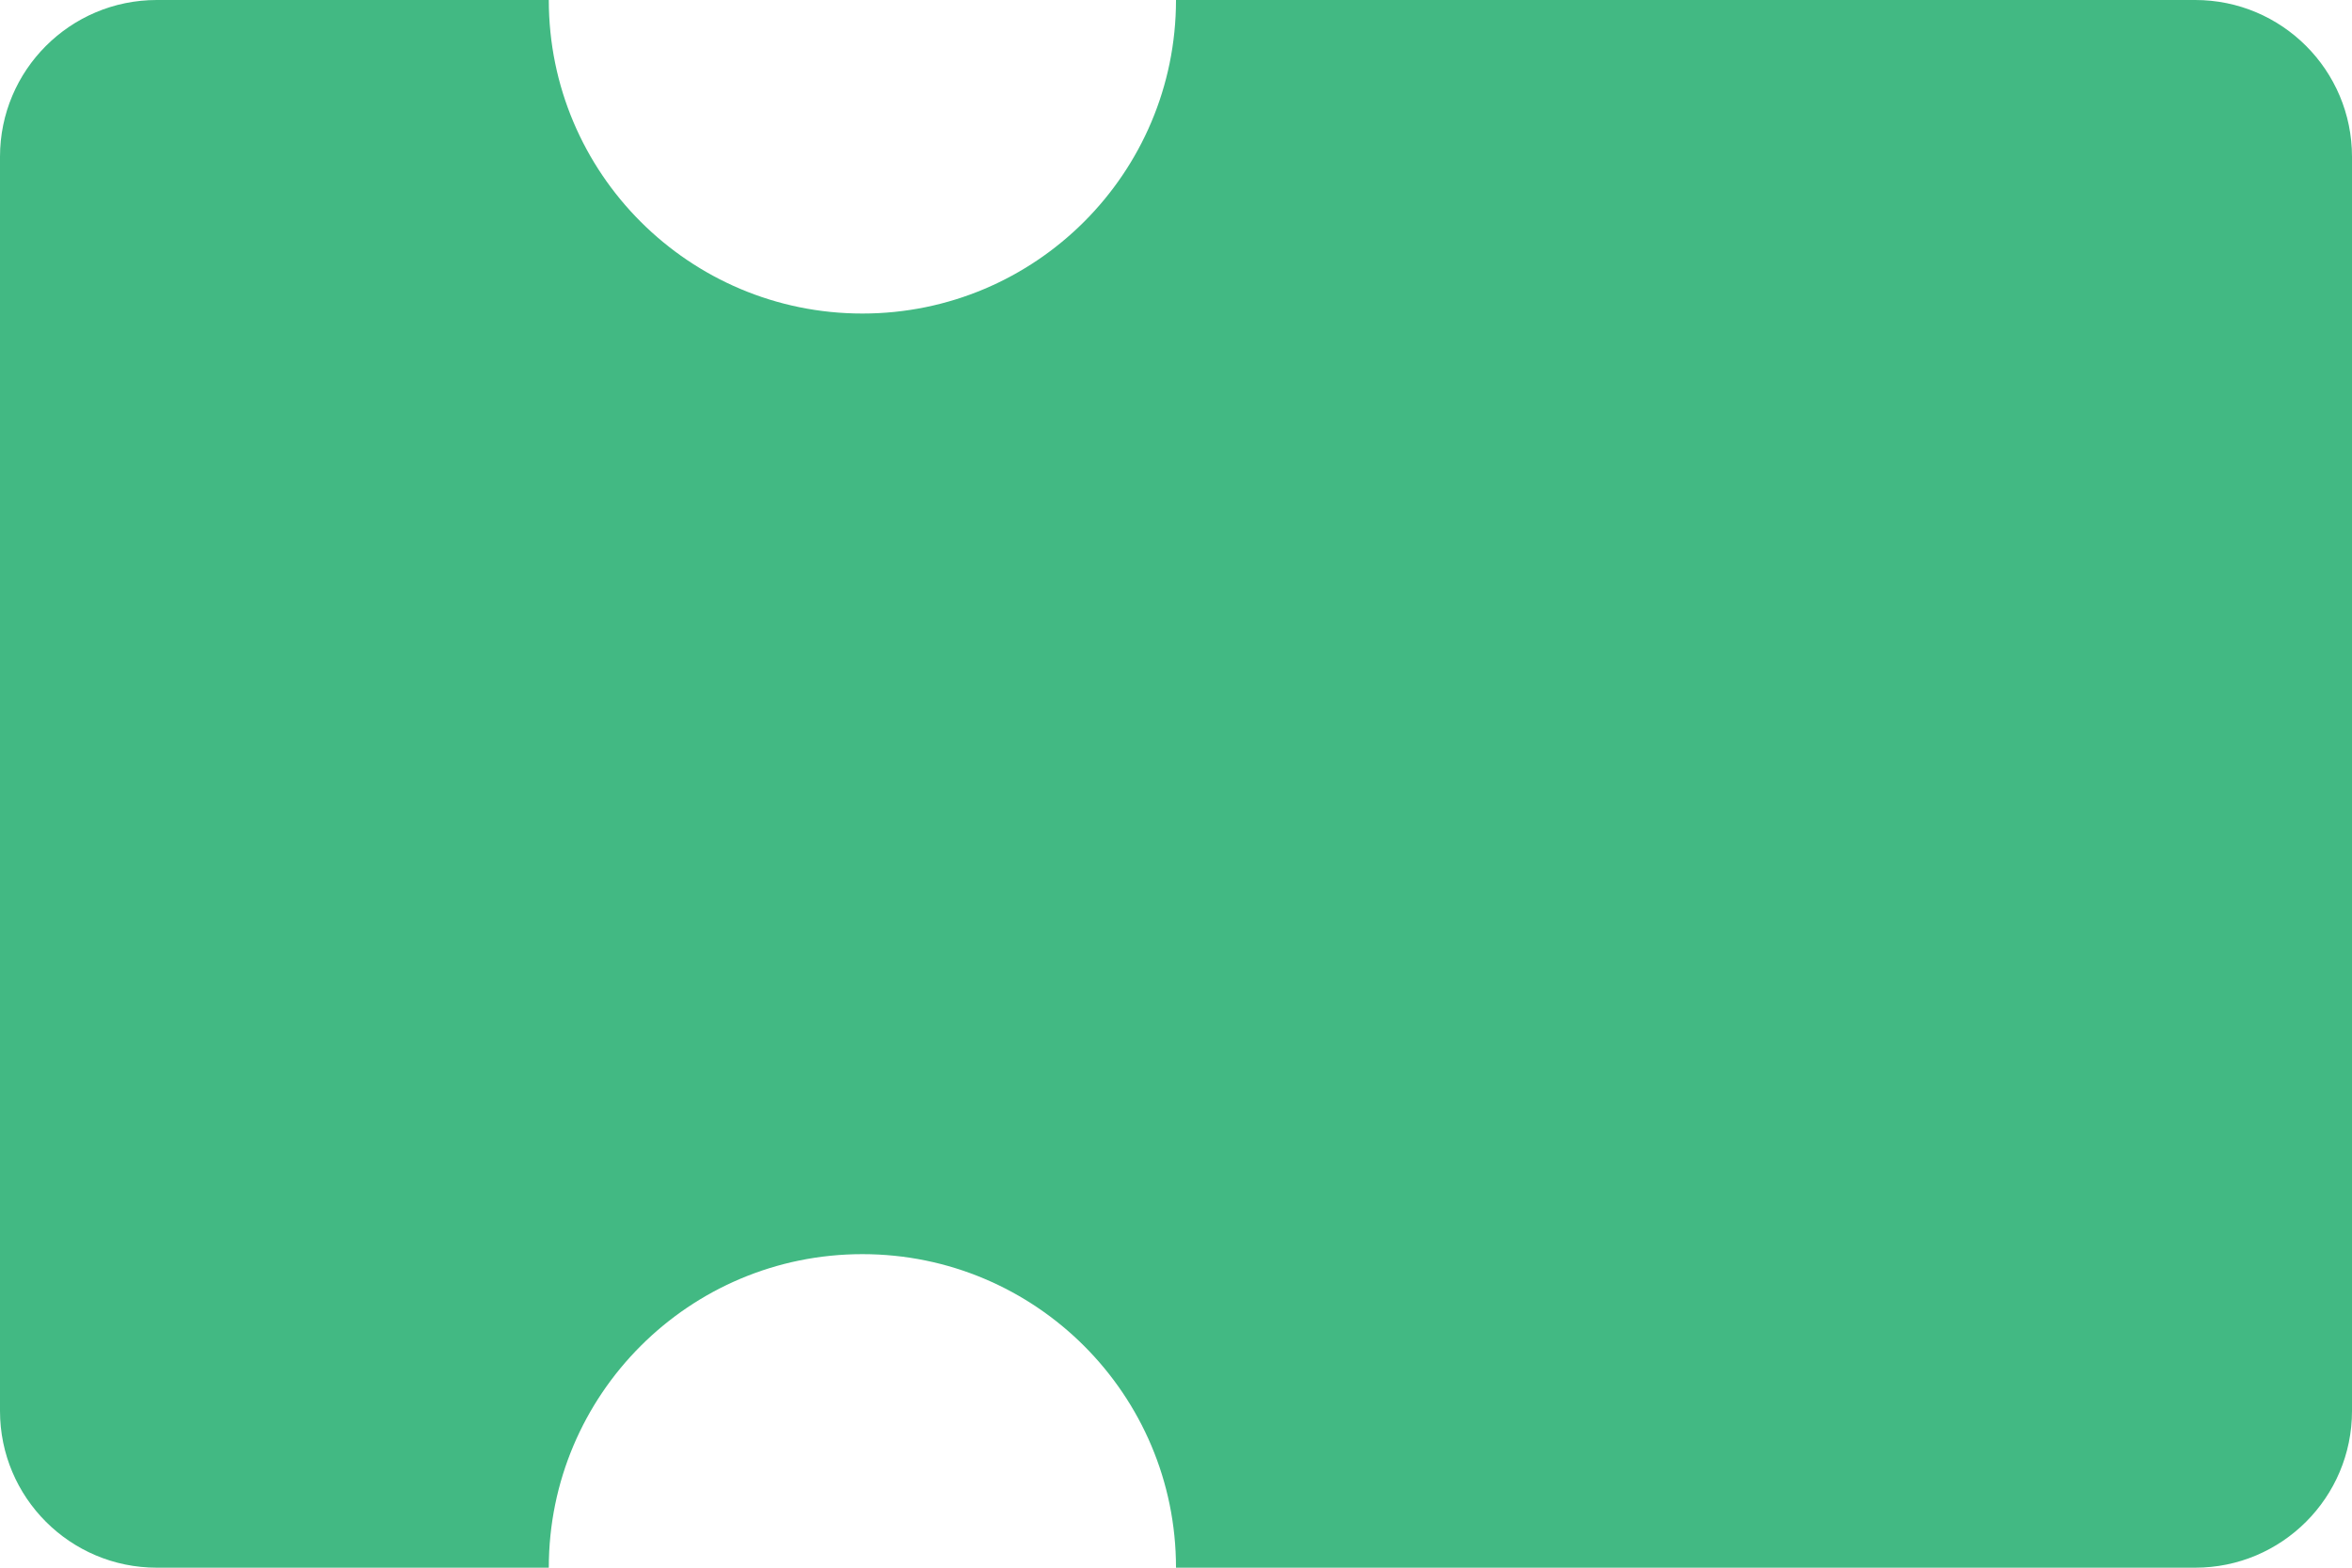
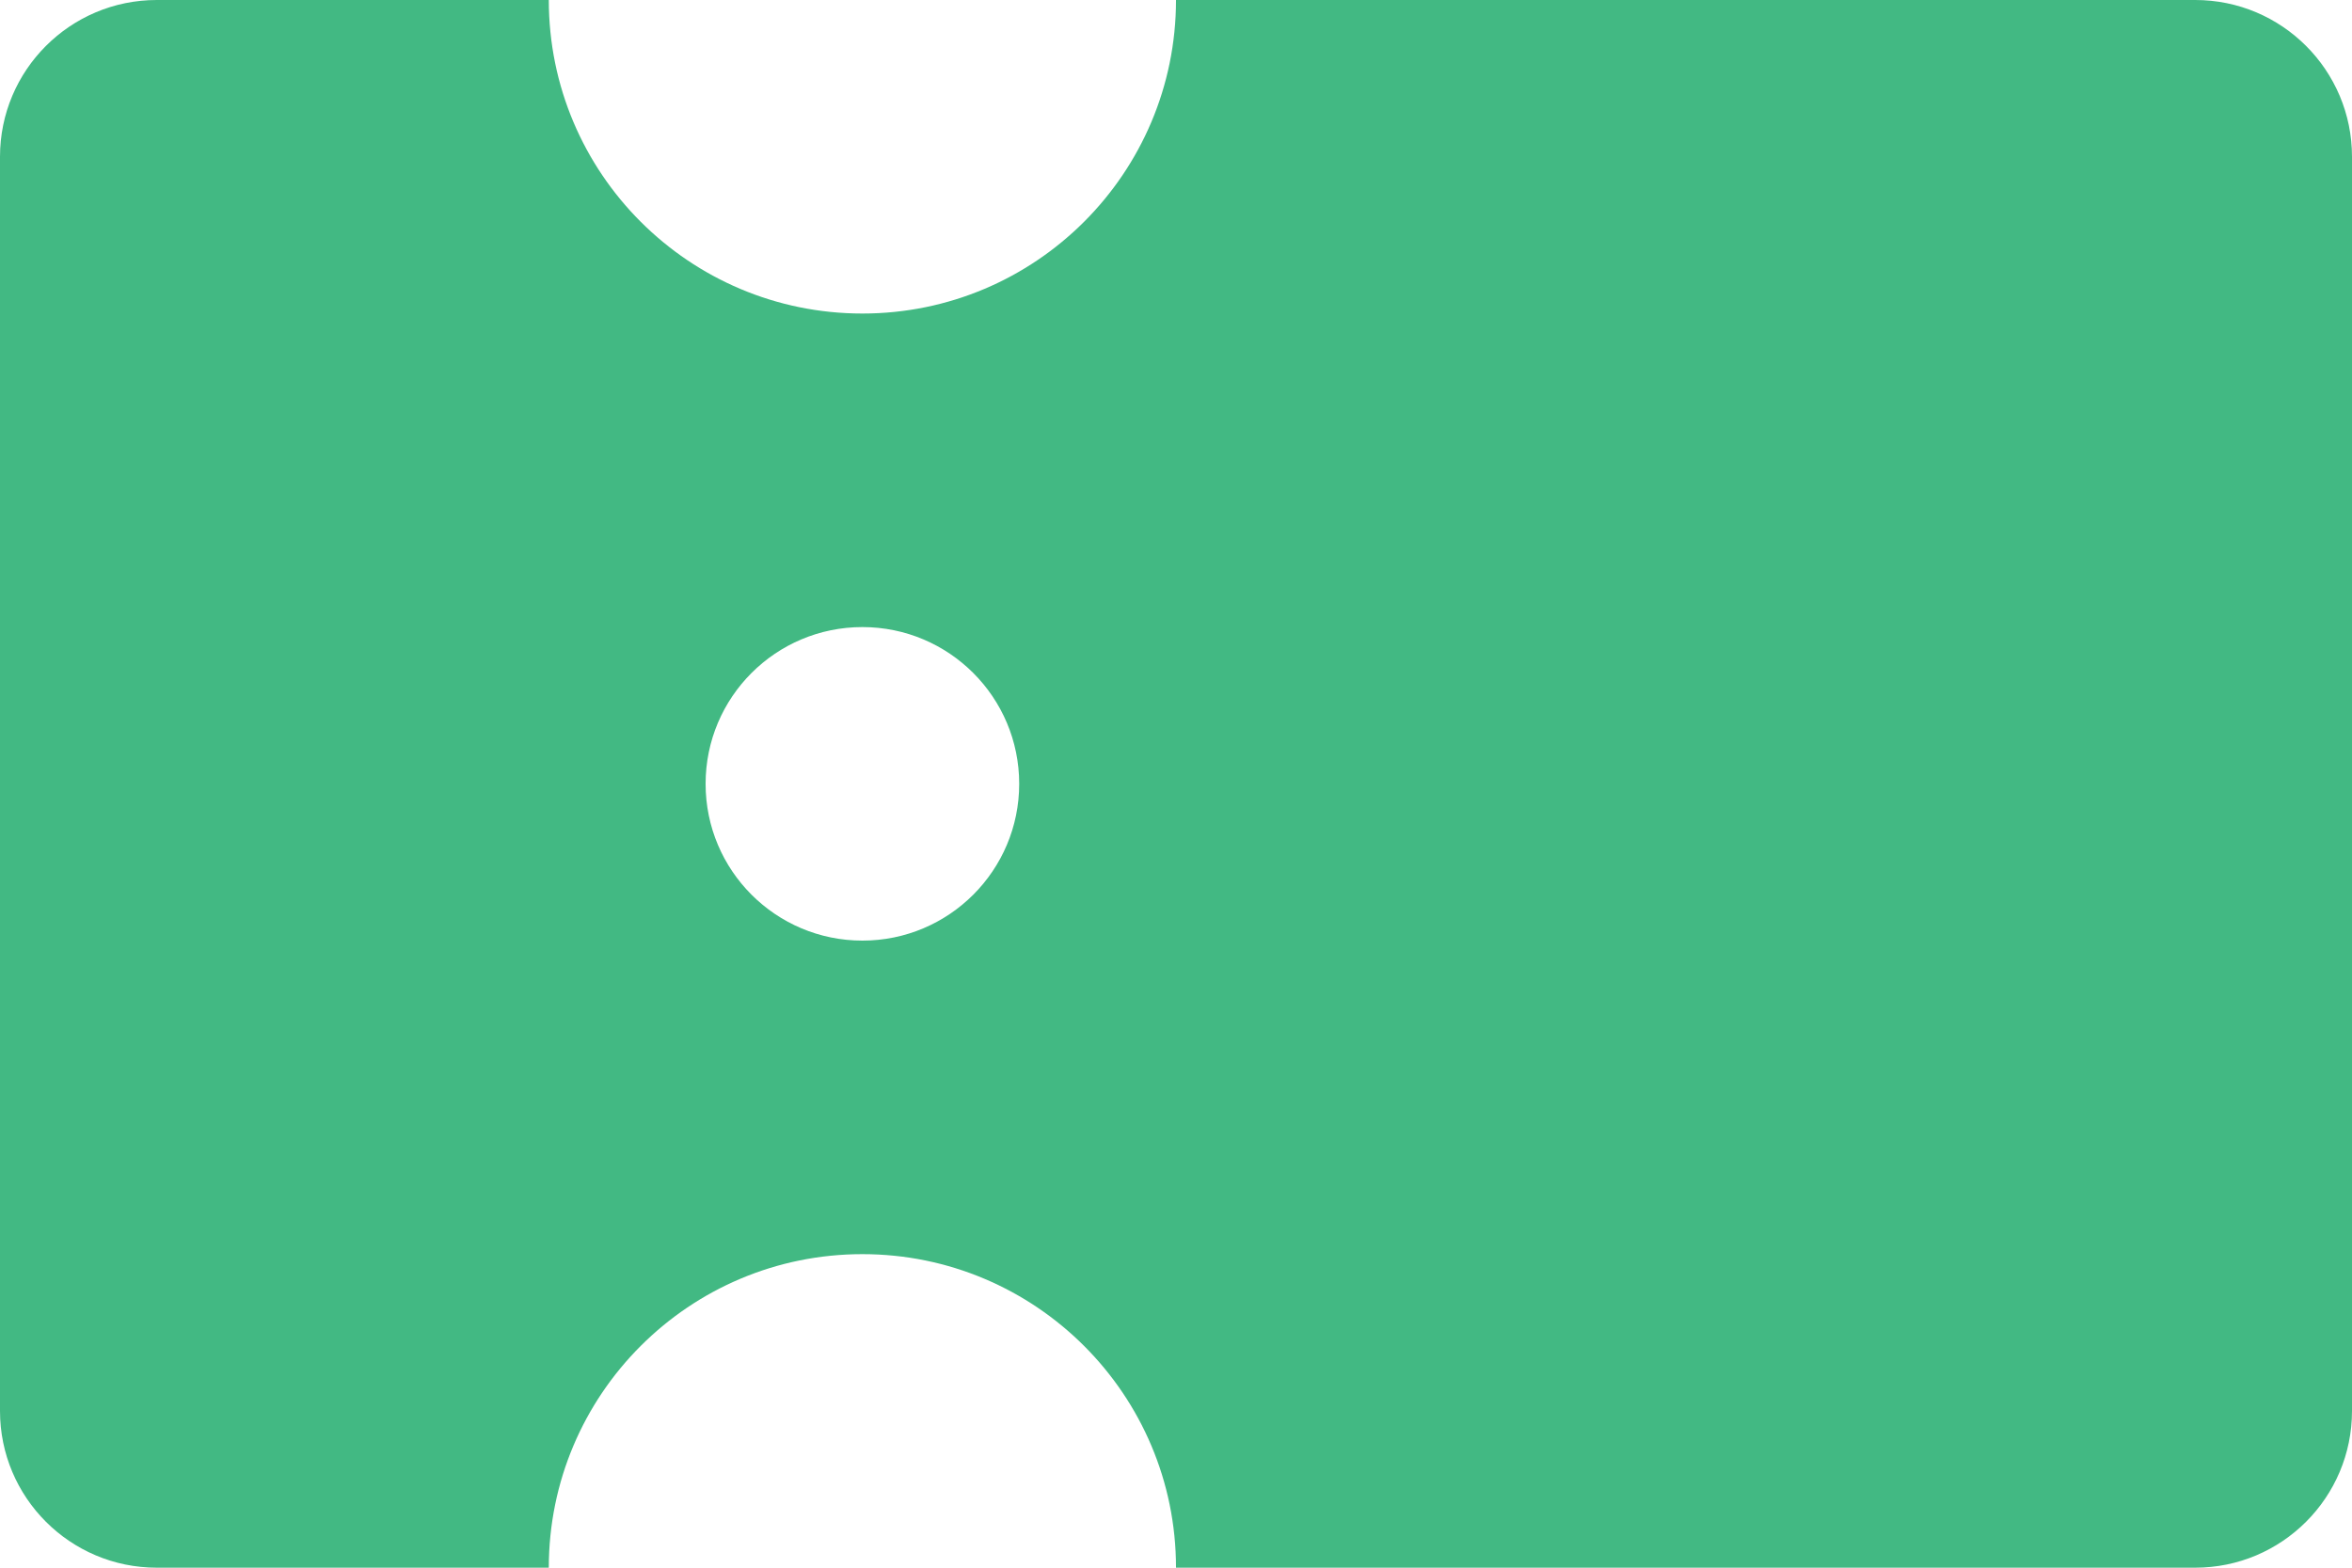
<svg xmlns="http://www.w3.org/2000/svg" width="150" height="100" viewBox="0 0 150 100" fill="none">
-   <path fill-rule="evenodd" clip-rule="evenodd" d="M75 0C75 11.046 66.046 20 55 20C43.954 20 35 11.046 35 0H10C4.477 0 0 4.477 0 10V90C0 95.523 4.477 100 10 100H35C35 88.954 43.954 80 55 80C66.046 80 75 88.954 75 100H140C145.523 100 150 95.523 150 90V10C150 4.477 145.523 0 140 0H75Z" fill="#42B983" />
+   <path fill-rule="evenodd" clip-rule="evenodd" d="M55 20C66.046 20 75 11.046 75 0H140C145.523 0 150 4.477 150 10V90C150 95.523 145.523 100 140 100H75C75 88.954 66.046 80 55 80C43.954 80 35 88.954 35 100H10C4.477 100 0 95.523 0 90V10C0 4.477 4.477 0 10 0H35C35 11.046 43.954 20 55 20ZM55 60C60.523 60 65 55.523 65 50C65 44.477 60.523 40 55 40C49.477 40 45 44.477 45 50C45 55.523 49.477 60 55 60Z" fill="#42B983" />
</svg>
